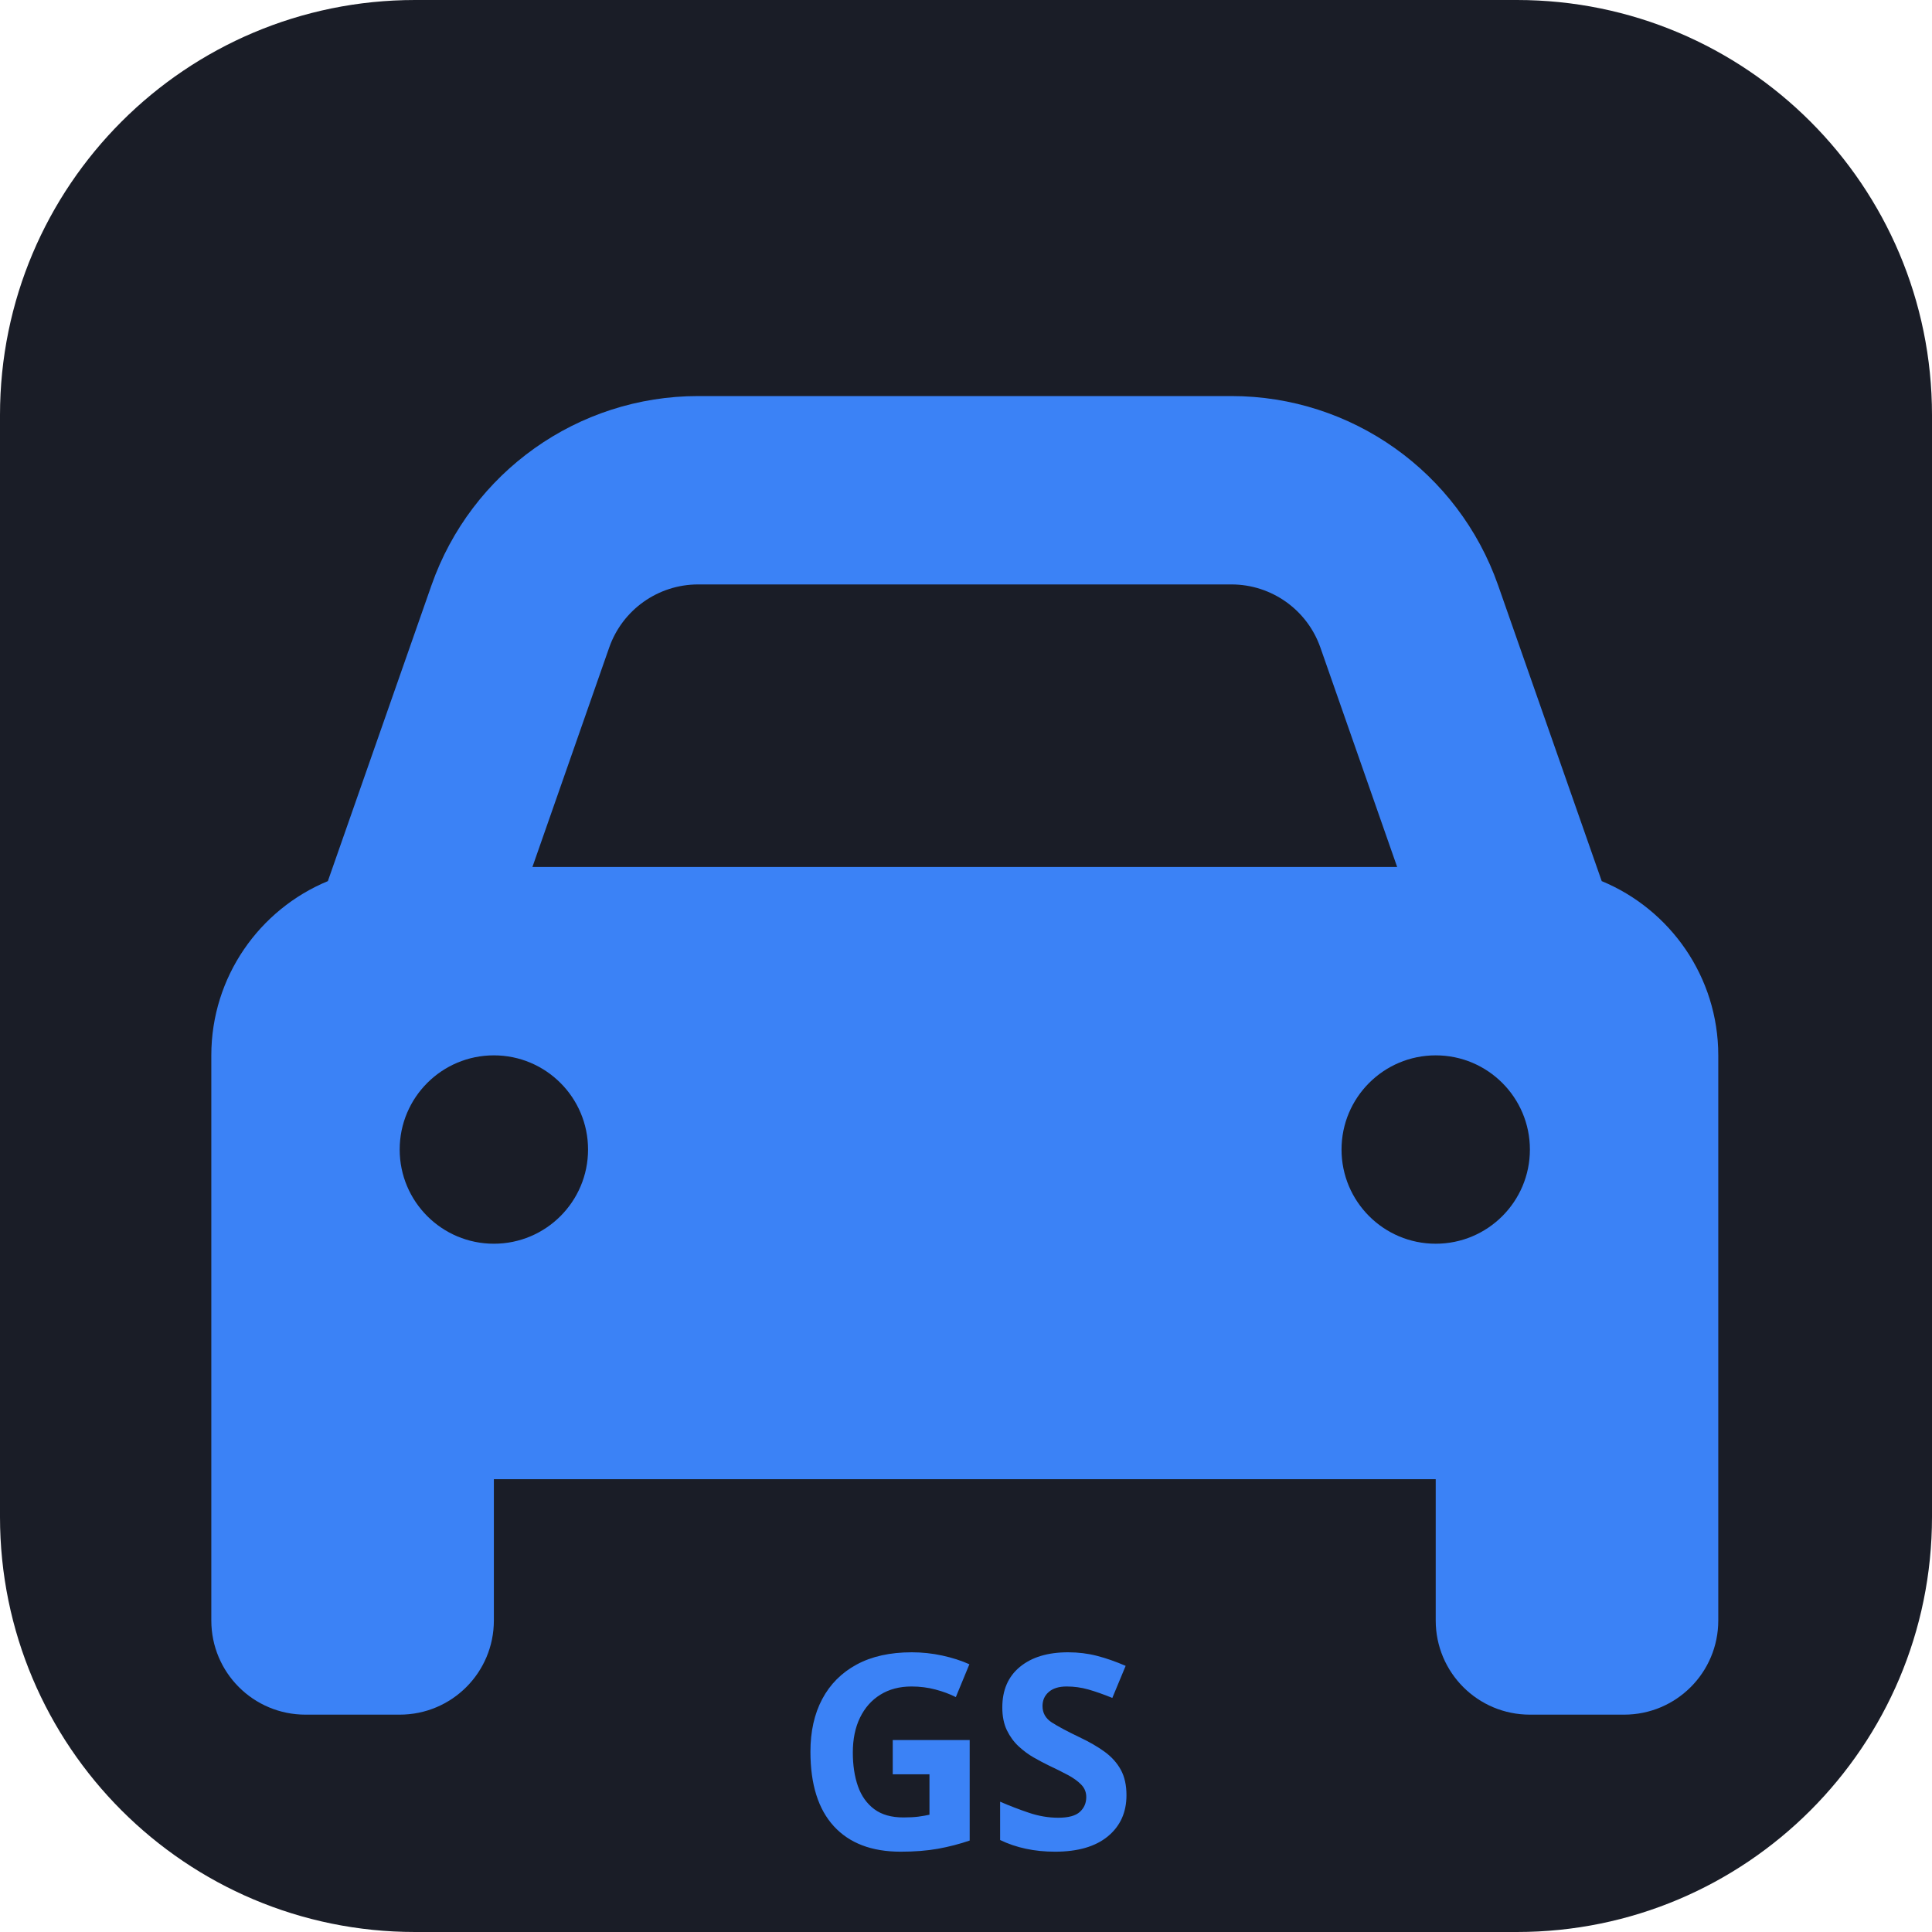
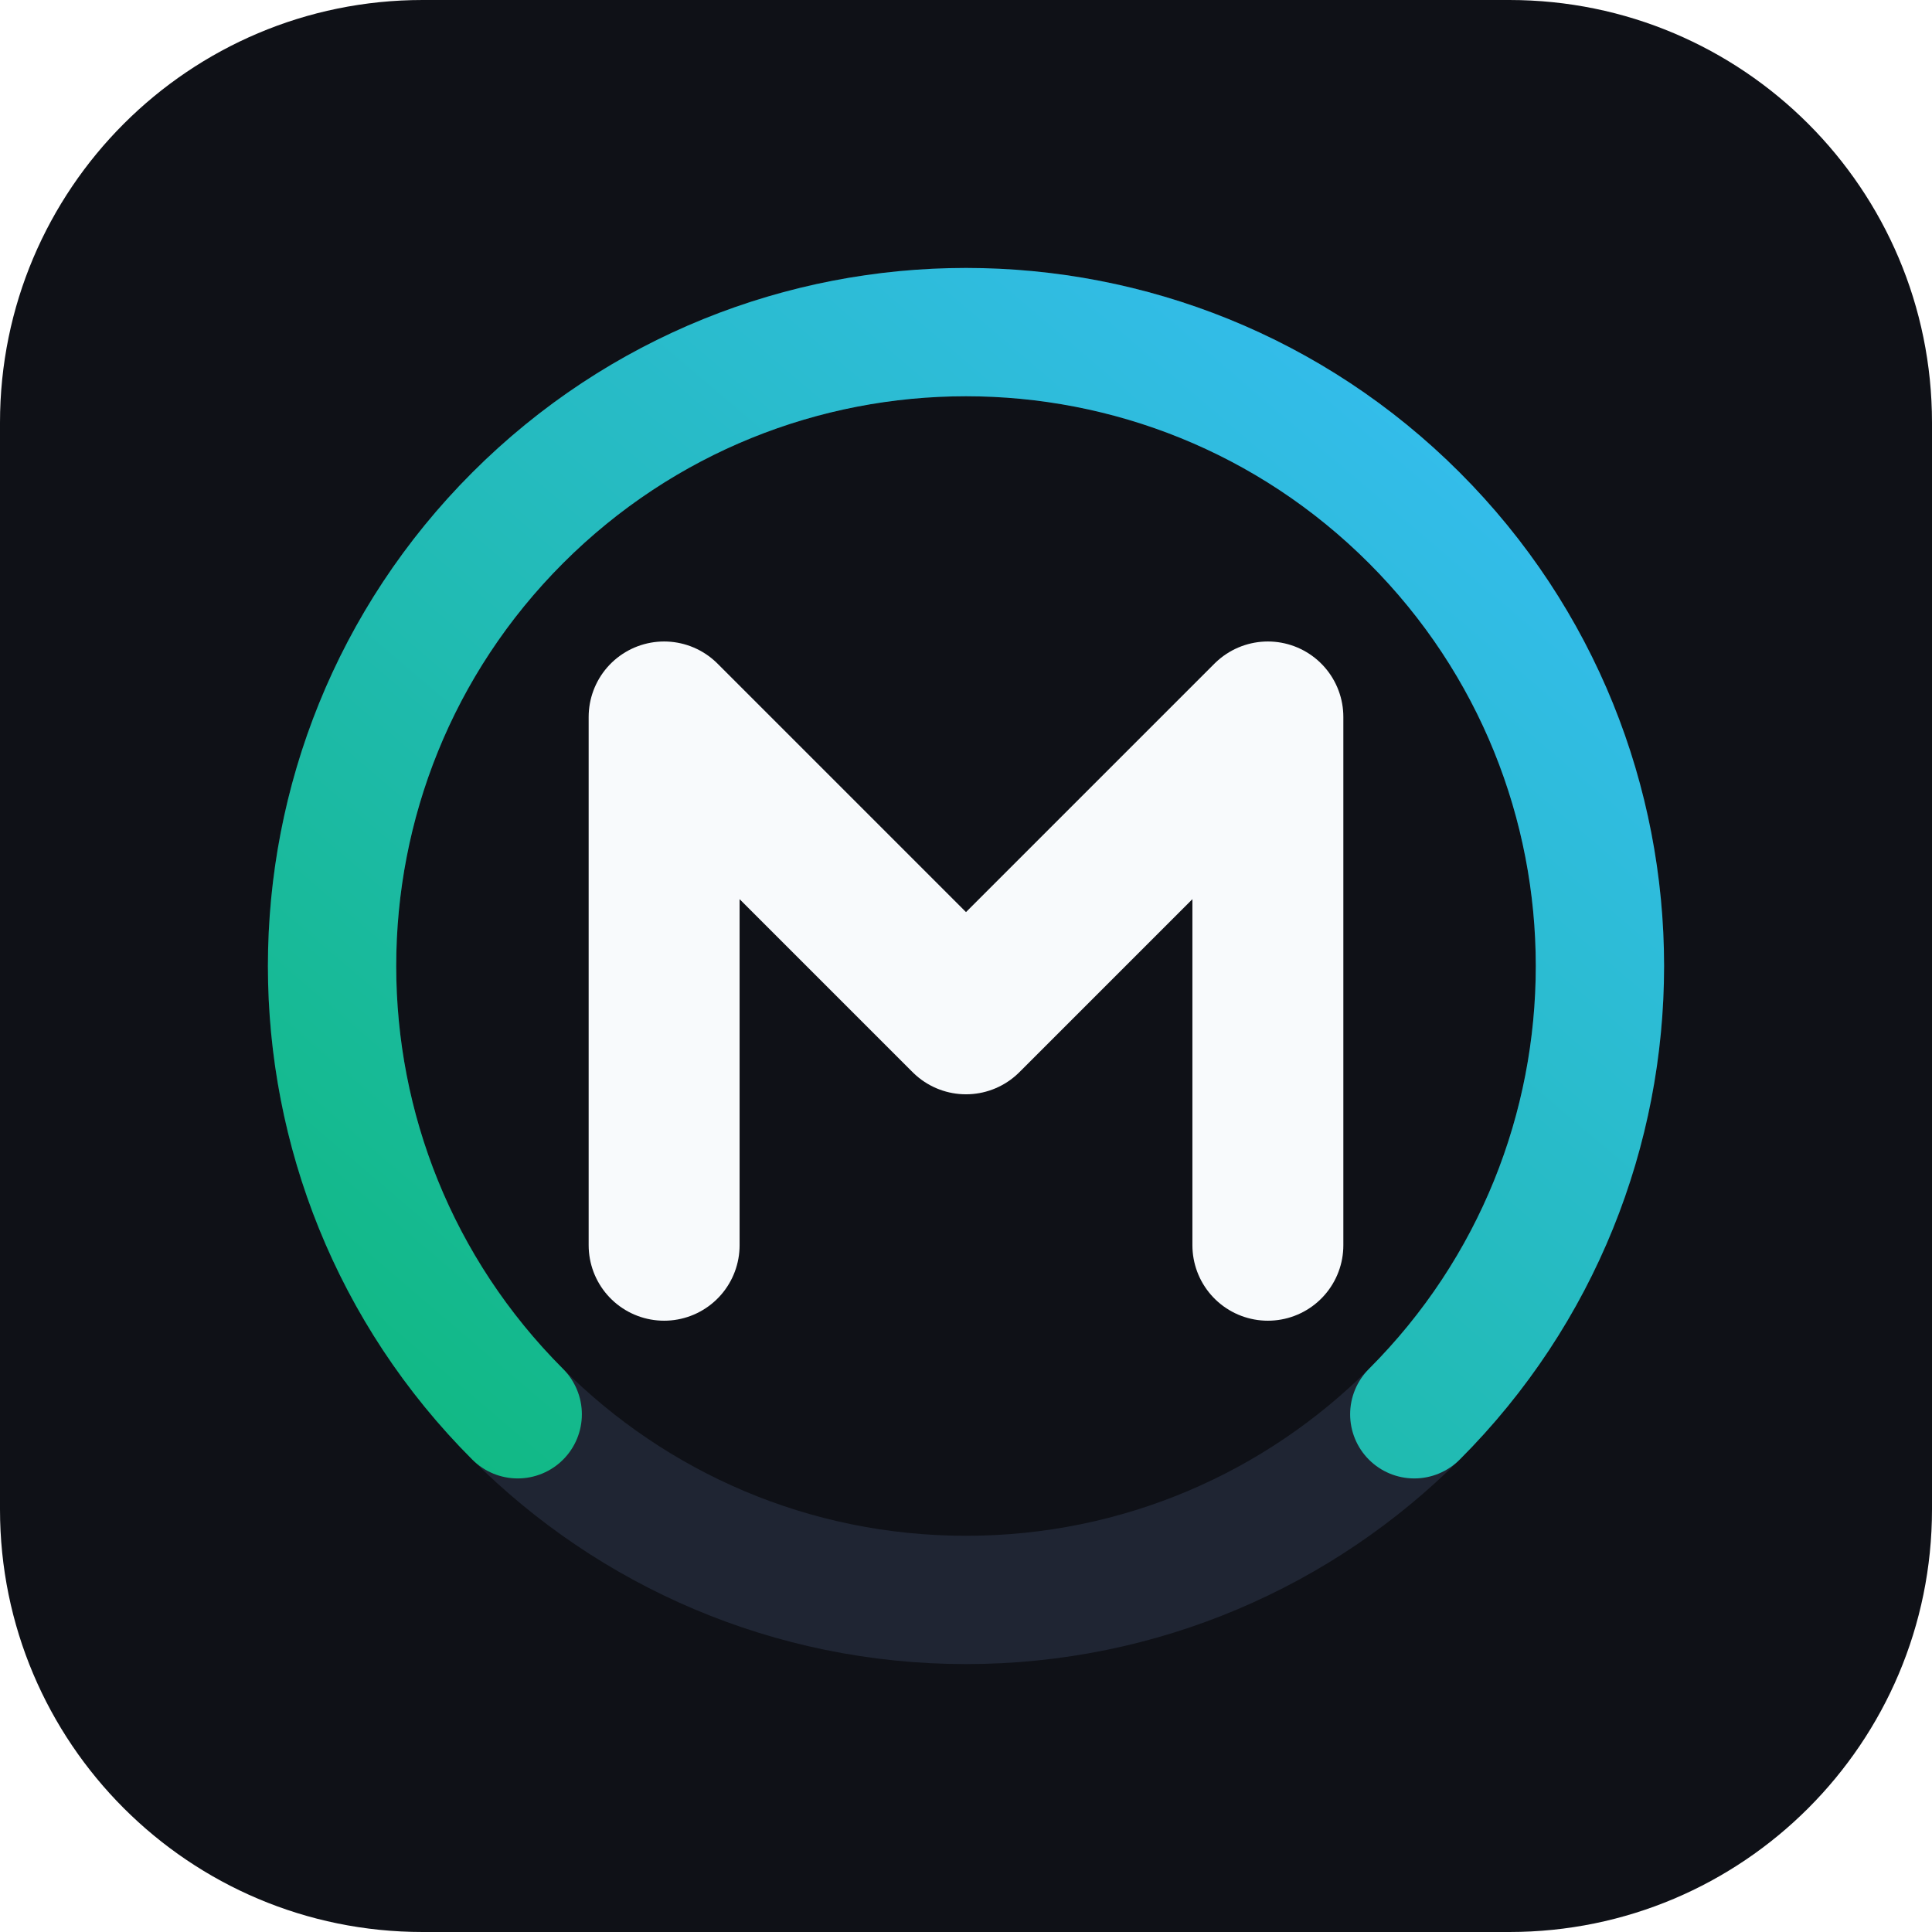
<svg xmlns="http://www.w3.org/2000/svg" viewBox="0 0 512 512">
-   <rect width="512" height="512" rx="110" fill="#1a1d27" />
-   <path transform="translate(56, 80) scale(0.78)" fill="#3b82f6" d="M135.2 117.4L109.1 192H402.9l-26.1-74.6C372.3 104.6 360.2 96 346.6 96H165.4        c-13.6 0-25.7 8.6-30.2 21.4zM39.6 196.8L74.8 96.3C88.3 57.8 124.6 32 165.4 32H346.6        c40.8 0 77.1 25.8 90.6 64.3l35.2 100.5c23.2 9.6 39.6 32.5 39.6 59.2V400v48        c0 17.7-14.3 32-32 32H448c-17.7 0-32-14.3-32-32V400H96v48c0 17.7-14.3 32-32 32H32        c-17.7 0-32-14.3-32-32V400 256c0-26.7 16.4-49.6 39.6-59.2zM128 288a32 32 0 1 0-64 0        32 32 0 1 0 64 0zm288 32a32 32 0 1 0 0-64 32 32 0 1 0 0 64z" />
-   <text x="256" y="490" text-anchor="middle" font-family="system-ui,sans-serif" font-size="72" font-weight="700" letter-spacing="-1" fill="#3b82f6">GS</text>
+   <defs>
+     <linearGradient id="g" x1="0" y1="1" x2="1" y2="0">
+       <stop offset="0" stop-color="#10b981" />
+       <stop offset="1" stop-color="#38bdf8" />
+     </linearGradient>
+   </defs>
+   <rect width="512" height="512" rx="112" fill="#0f1117" />
+   <circle cx="256" cy="256" r="168" fill="none" stroke="#1f2533" stroke-width="34" />
+   <path d="M137.2 374.8 A168 168 0 1 1 374.8 374.8" fill="none" stroke="url(#g)" stroke-width="34" stroke-linecap="round" />
+   <path d="M176 330 V190 L256 270 L336 190 V330" fill="none" stroke="#f8fafc" stroke-width="40" stroke-linecap="round" stroke-linejoin="round" />
</svg>
